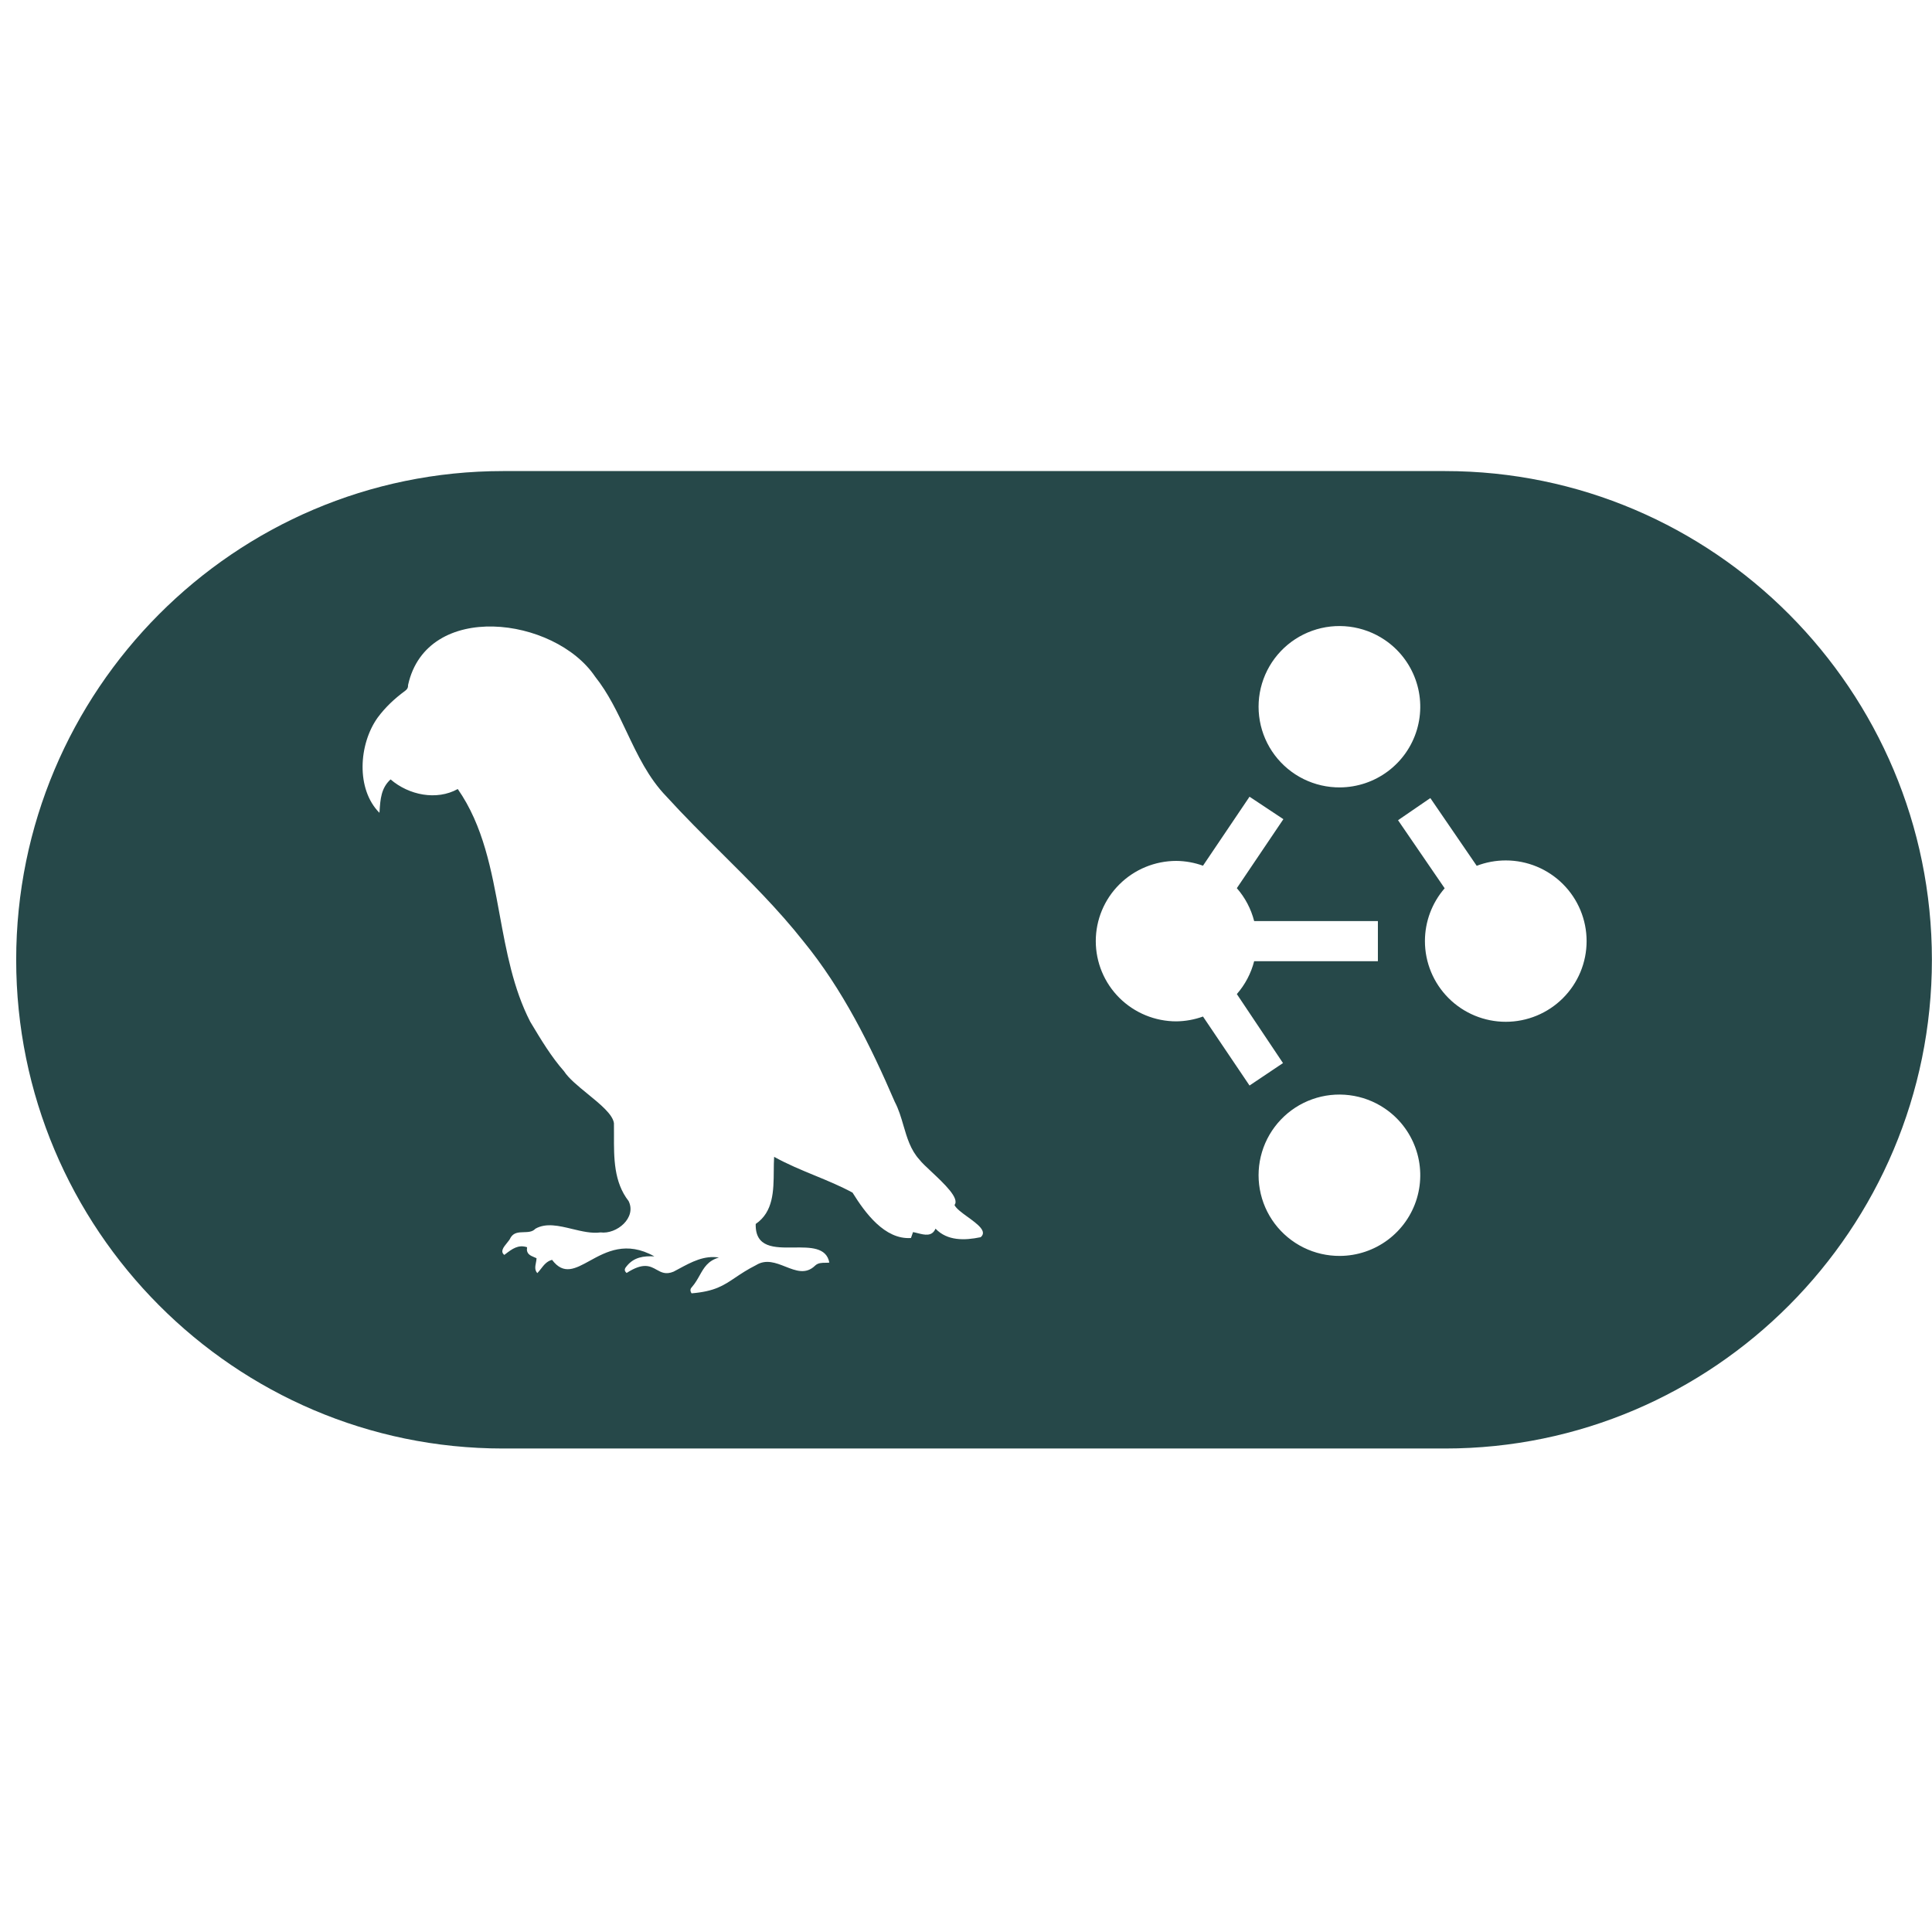
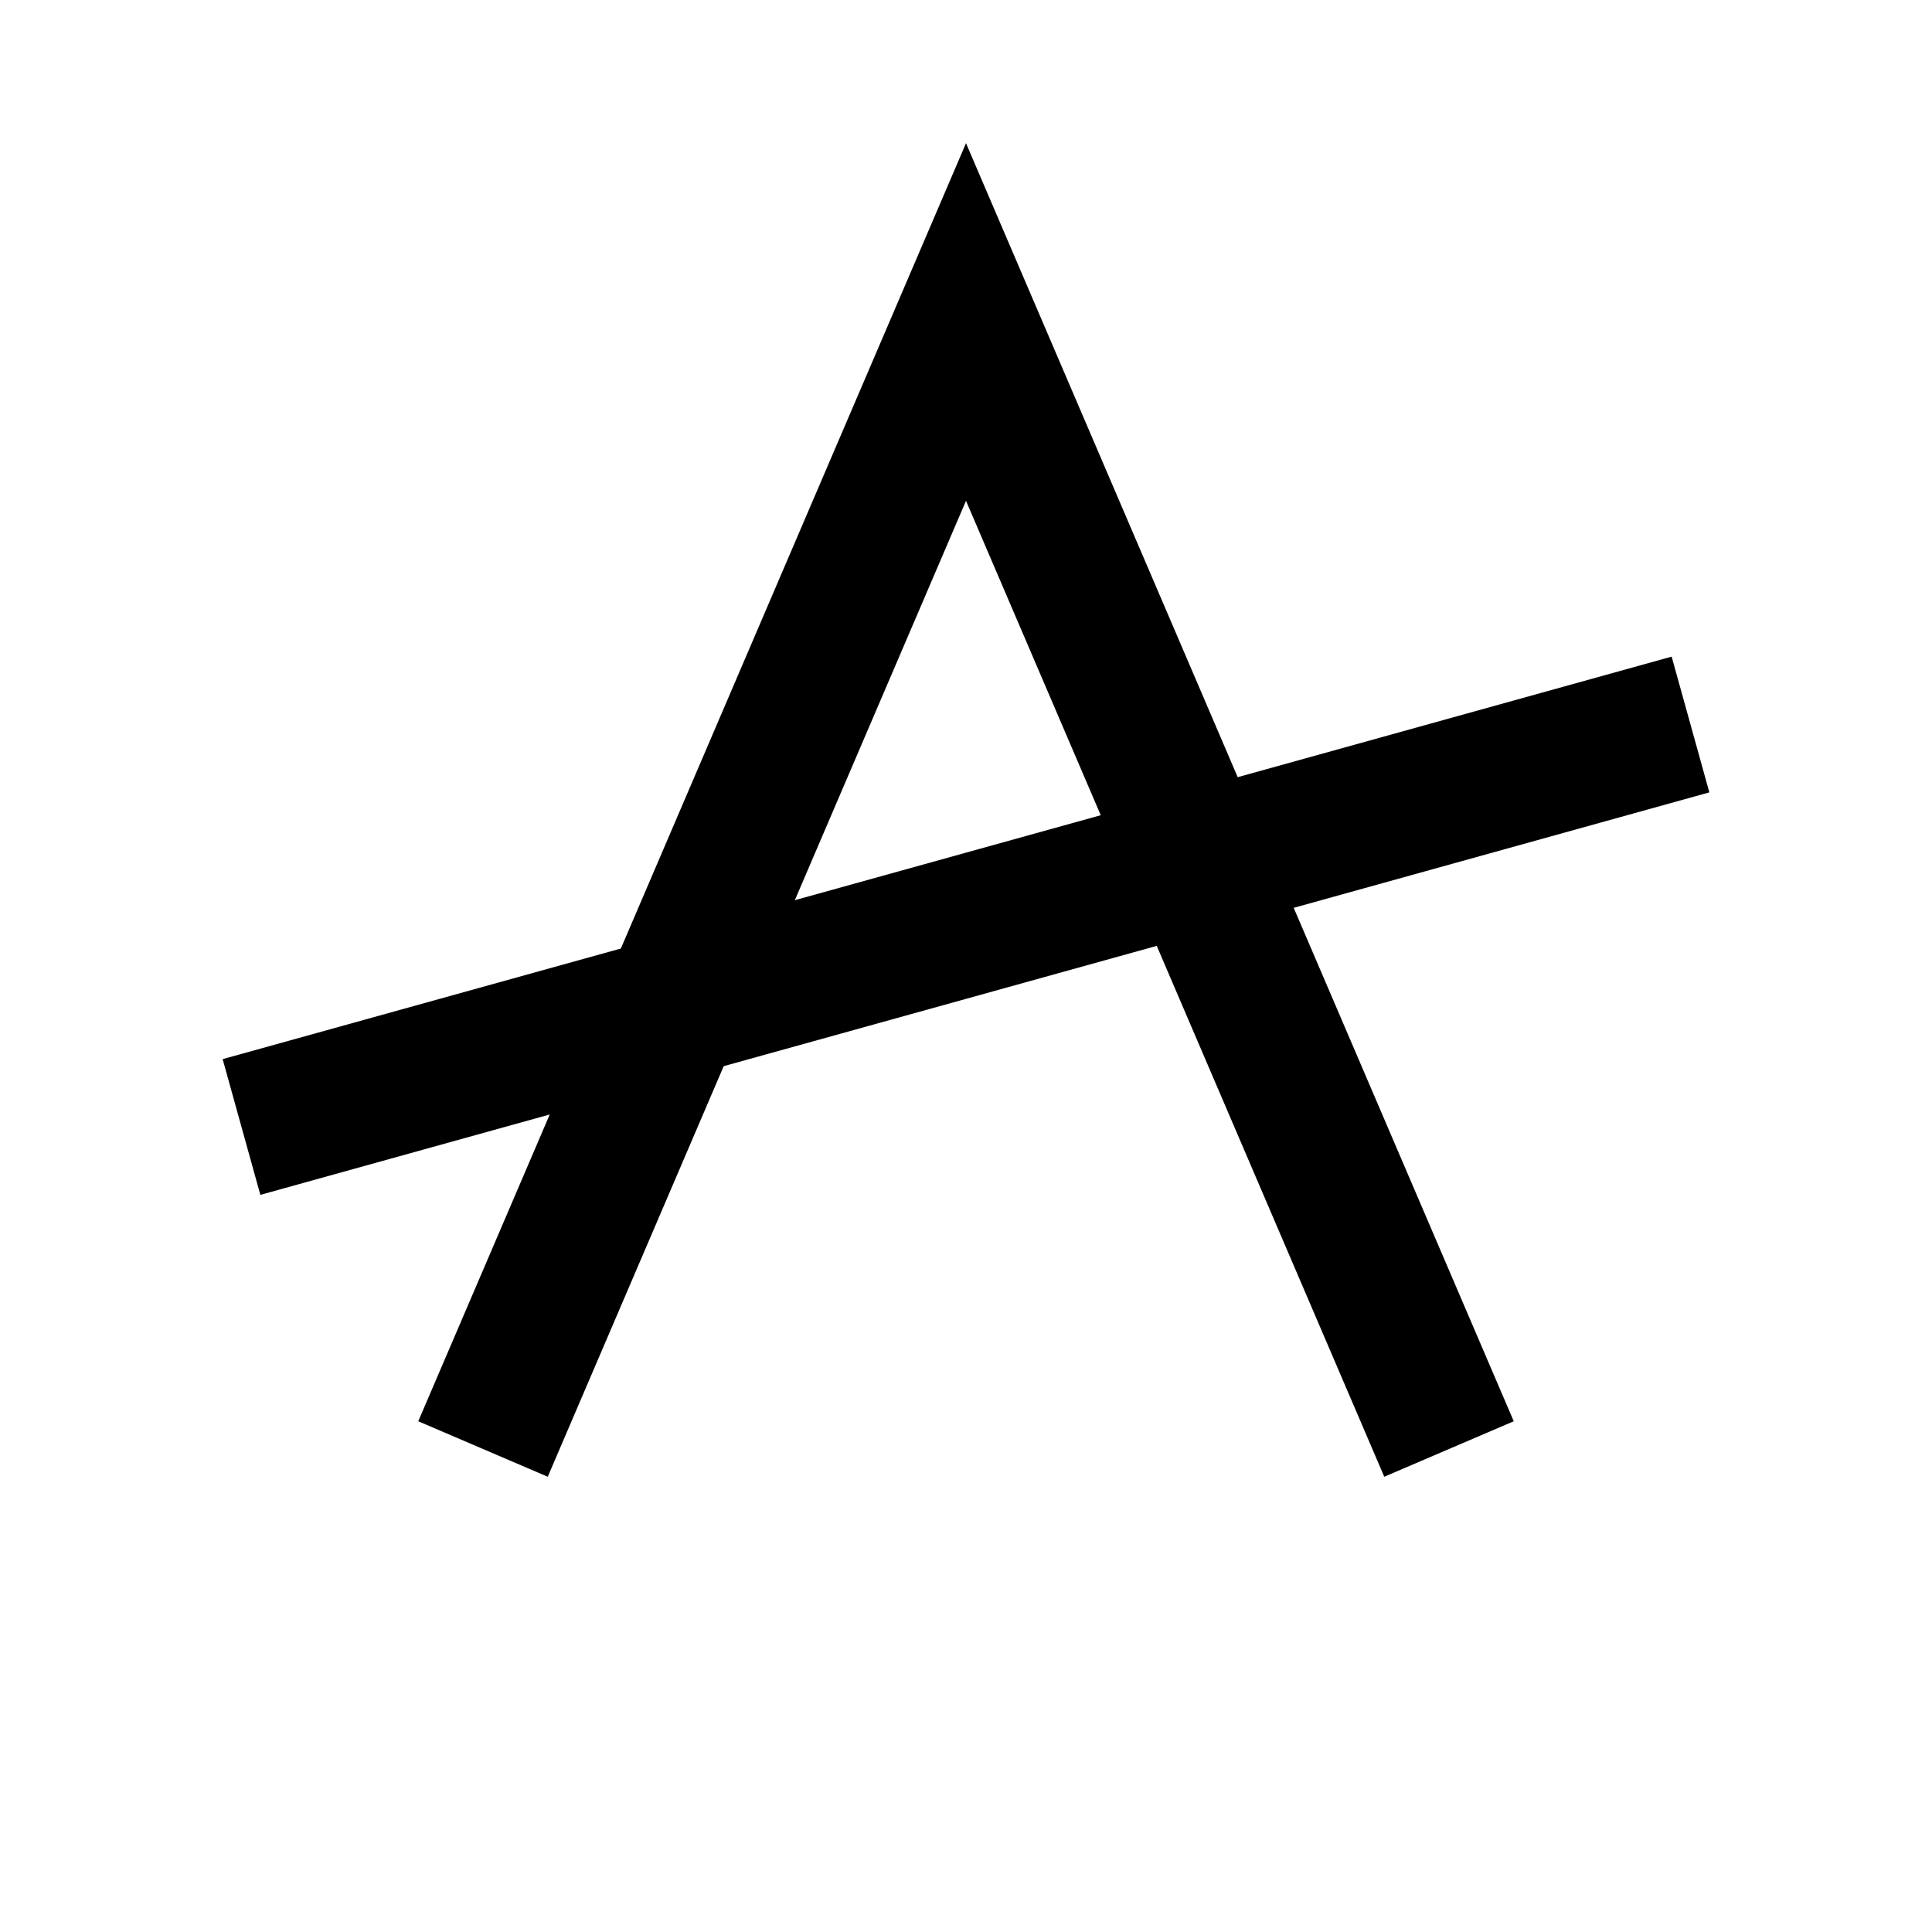
- <svg xmlns="http://www.w3.org/2000/svg" fill="none" aria-hidden="true" role="img" class="iconify iconify--logos" width="32" height="32" preserveAspectRatio="xMidYMid meet" viewBox="0 0 98 51">
-   <path fillRule="evenodd" clipRule="evenodd" d="M25.514 0.395H73.301C86.918 0.395 97.995 11.515 97.995 25.185C97.995 38.854 86.918 49.975 73.301 49.975H25.514C11.898 49.975 0.821 38.854 0.821 25.185C0.821 11.515 11.898 0.395 25.514 0.395ZM47.454 38.823C48.054 39.454 48.942 39.423 49.729 39.259L49.737 39.263C50.102 38.966 49.583 38.59 49.087 38.23C48.79 38.015 48.501 37.805 48.416 37.623C48.691 37.288 47.879 36.528 47.248 35.936C46.982 35.688 46.749 35.469 46.64 35.324C46.191 34.834 46.01 34.216 45.828 33.595C45.708 33.183 45.587 32.769 45.386 32.389C44.152 29.522 42.738 26.677 40.755 24.25C39.481 22.636 38.027 21.191 36.572 19.746C35.635 18.814 34.697 17.882 33.807 16.904C32.891 15.959 32.34 14.793 31.787 13.626C31.325 12.649 30.862 11.67 30.184 10.818C28.132 7.779 21.651 6.949 20.7 11.243C20.704 11.375 20.661 11.461 20.544 11.547C20.019 11.932 19.551 12.369 19.158 12.899C18.196 14.243 18.048 16.523 19.247 17.73C19.249 17.705 19.251 17.679 19.253 17.653C19.293 17.043 19.33 16.473 19.812 16.035C20.739 16.834 22.145 17.119 23.22 16.523C24.516 18.383 24.929 20.631 25.343 22.887C25.689 24.767 26.035 26.651 26.893 28.321C26.911 28.351 26.929 28.381 26.946 28.41C27.451 29.251 27.964 30.105 28.611 30.839C28.846 31.203 29.329 31.597 29.81 31.989C30.446 32.508 31.081 33.025 31.142 33.473C31.145 33.668 31.145 33.865 31.144 34.064C31.139 35.239 31.133 36.457 31.886 37.424C32.303 38.27 31.283 39.119 30.461 39.014C30.01 39.076 29.518 38.957 29.029 38.84C28.36 38.678 27.698 38.518 27.158 38.827C27.006 38.991 26.789 38.996 26.57 39.002C26.311 39.009 26.05 39.016 25.896 39.286C25.864 39.367 25.79 39.458 25.713 39.552C25.544 39.759 25.361 39.984 25.581 40.155C25.6 40.141 25.62 40.126 25.639 40.111C25.972 39.857 26.288 39.615 26.737 39.766C26.678 40.097 26.892 40.186 27.106 40.275C27.143 40.291 27.18 40.306 27.216 40.323C27.214 40.4 27.199 40.478 27.184 40.555C27.148 40.739 27.113 40.92 27.255 41.079C27.323 41.01 27.383 40.932 27.443 40.855C27.59 40.665 27.738 40.474 28.003 40.405C28.587 41.185 29.175 40.861 29.913 40.454C30.746 39.996 31.769 39.432 33.191 40.229C32.646 40.202 32.159 40.268 31.793 40.72C31.703 40.822 31.625 40.939 31.785 41.071C32.627 40.526 32.977 40.722 33.306 40.906C33.544 41.039 33.772 41.167 34.165 41.005C34.258 40.956 34.351 40.906 34.444 40.856C35.076 40.515 35.717 40.169 36.467 40.288C35.907 40.45 35.707 40.805 35.49 41.193C35.382 41.385 35.27 41.584 35.108 41.773C35.022 41.858 34.983 41.959 35.08 42.104C36.254 42.006 36.697 41.709 37.296 41.306C37.582 41.114 37.903 40.899 38.356 40.67C38.857 40.361 39.357 40.559 39.843 40.75C40.369 40.957 40.877 41.157 41.347 40.697C41.496 40.557 41.682 40.555 41.867 40.554C41.935 40.553 42.002 40.552 42.068 40.545C41.922 39.761 41.096 39.77 40.258 39.779C39.289 39.79 38.303 39.801 38.333 38.585C39.233 37.97 39.241 36.902 39.249 35.893C39.251 35.649 39.253 35.409 39.267 35.179C39.93 35.549 40.63 35.838 41.326 36.125C41.981 36.395 42.632 36.663 43.244 36.995C43.883 38.024 44.88 39.388 46.208 39.298C46.243 39.193 46.274 39.103 46.313 38.998C46.39 39.011 46.471 39.032 46.553 39.053C46.901 39.141 47.275 39.236 47.454 38.823ZM73.48 27.131C74.249 27.899 75.292 28.33 76.38 28.33C77.467 28.33 78.51 27.899 79.279 27.131C80.048 26.364 80.48 25.323 80.48 24.238C80.48 23.152 80.048 22.111 79.279 21.344C78.51 20.576 77.467 20.145 76.38 20.145C75.871 20.145 75.372 20.239 74.906 20.418L72.553 16.982L70.915 18.105L73.28 21.558C72.636 22.299 72.279 23.25 72.279 24.238C72.279 25.323 72.711 26.364 73.48 27.131ZM66.121 16.016C66.697 16.3 67.331 16.446 67.973 16.441C68.849 16.434 69.7 16.148 70.401 15.623C71.102 15.099 71.617 14.364 71.869 13.527C72.121 12.689 72.098 11.793 71.802 10.97C71.507 10.146 70.956 9.439 70.228 8.951C69.696 8.594 69.086 8.367 68.449 8.287C67.811 8.208 67.165 8.279 66.56 8.495C65.955 8.711 65.41 9.066 64.968 9.53C64.526 9.995 64.199 10.557 64.014 11.171C63.829 11.784 63.792 12.433 63.904 13.064C64.016 13.695 64.275 14.291 64.66 14.803C65.046 15.316 65.546 15.732 66.121 16.016ZM66.121 39.781C66.697 40.066 67.331 40.211 67.973 40.206C68.849 40.2 69.7 39.913 70.401 39.389C71.102 38.864 71.617 38.129 71.869 37.292C72.121 36.454 72.098 35.558 71.802 34.735C71.507 33.912 70.956 33.205 70.228 32.717C69.696 32.359 69.086 32.132 68.449 32.053C67.811 31.973 67.165 32.044 66.56 32.26C65.955 32.476 65.41 32.831 64.968 33.296C64.526 33.76 64.199 34.322 64.014 34.936C63.829 35.55 63.792 36.198 63.904 36.829C64.016 37.46 64.275 38.056 64.66 38.569C65.046 39.081 65.546 39.497 66.121 39.781ZM69.893 25.256V23.221H63.617C63.459 22.604 63.158 22.032 62.738 21.552L65.099 18.052L63.382 16.913L61.021 20.413C60.588 20.256 60.132 20.174 59.671 20.169C58.587 20.169 57.547 20.597 56.78 21.361C56.013 22.124 55.583 23.159 55.583 24.238C55.583 25.317 56.013 26.352 56.78 27.116C57.547 27.879 58.587 28.308 59.671 28.308C60.132 28.302 60.588 28.22 61.021 28.063L63.382 31.563L65.079 30.424L62.738 26.924C63.158 26.444 63.459 25.872 63.617 25.256H69.893Z" fill="#264849" />
+ <svg xmlns="http://www.w3.org/2000/svg" width="32" height="32" viewBox="0 0 48 48" fill="none" aria-hidden="true" role="img">
+   <g transform="translate(0, 0)" fill="none" stroke="currentColor" stroke-width="3.5" stroke-linecap="butt" stroke-linejoin="miter">
+     <path d="M12 36 L24 8 L36 36" />
+     <line x1="6" y1="28" x2="42" y2="18" />
+   </g>
</svg>
